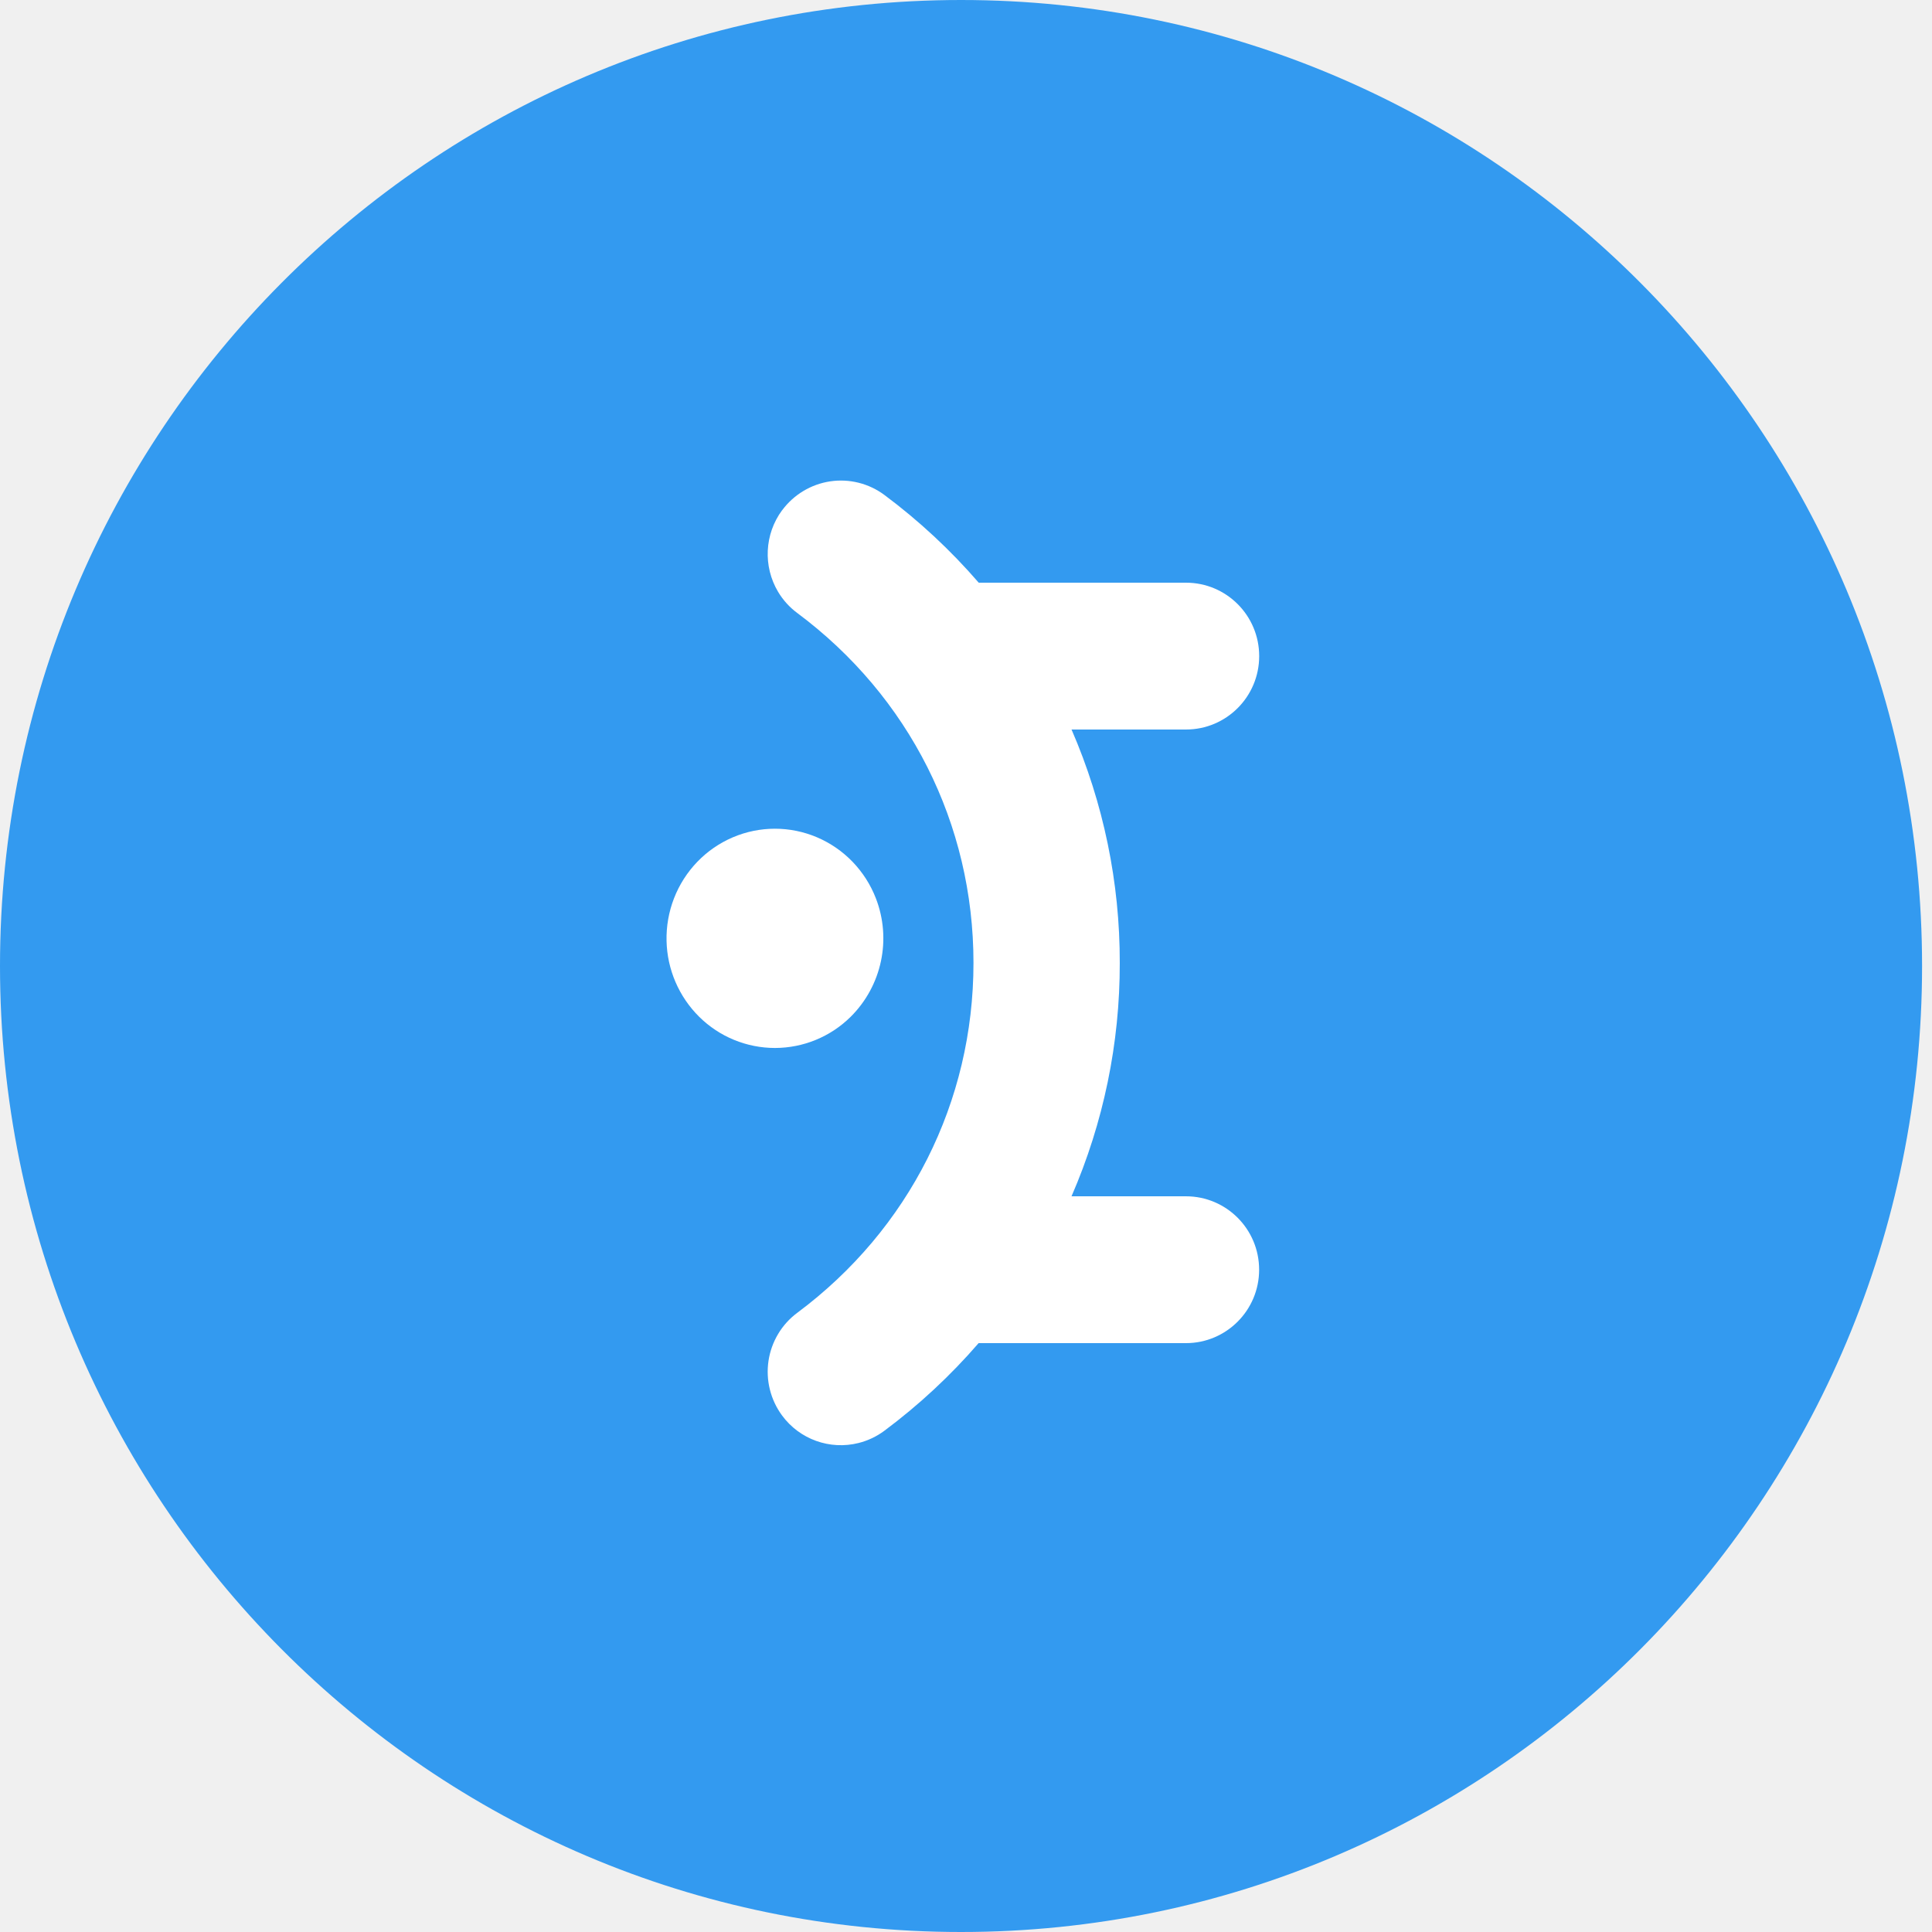
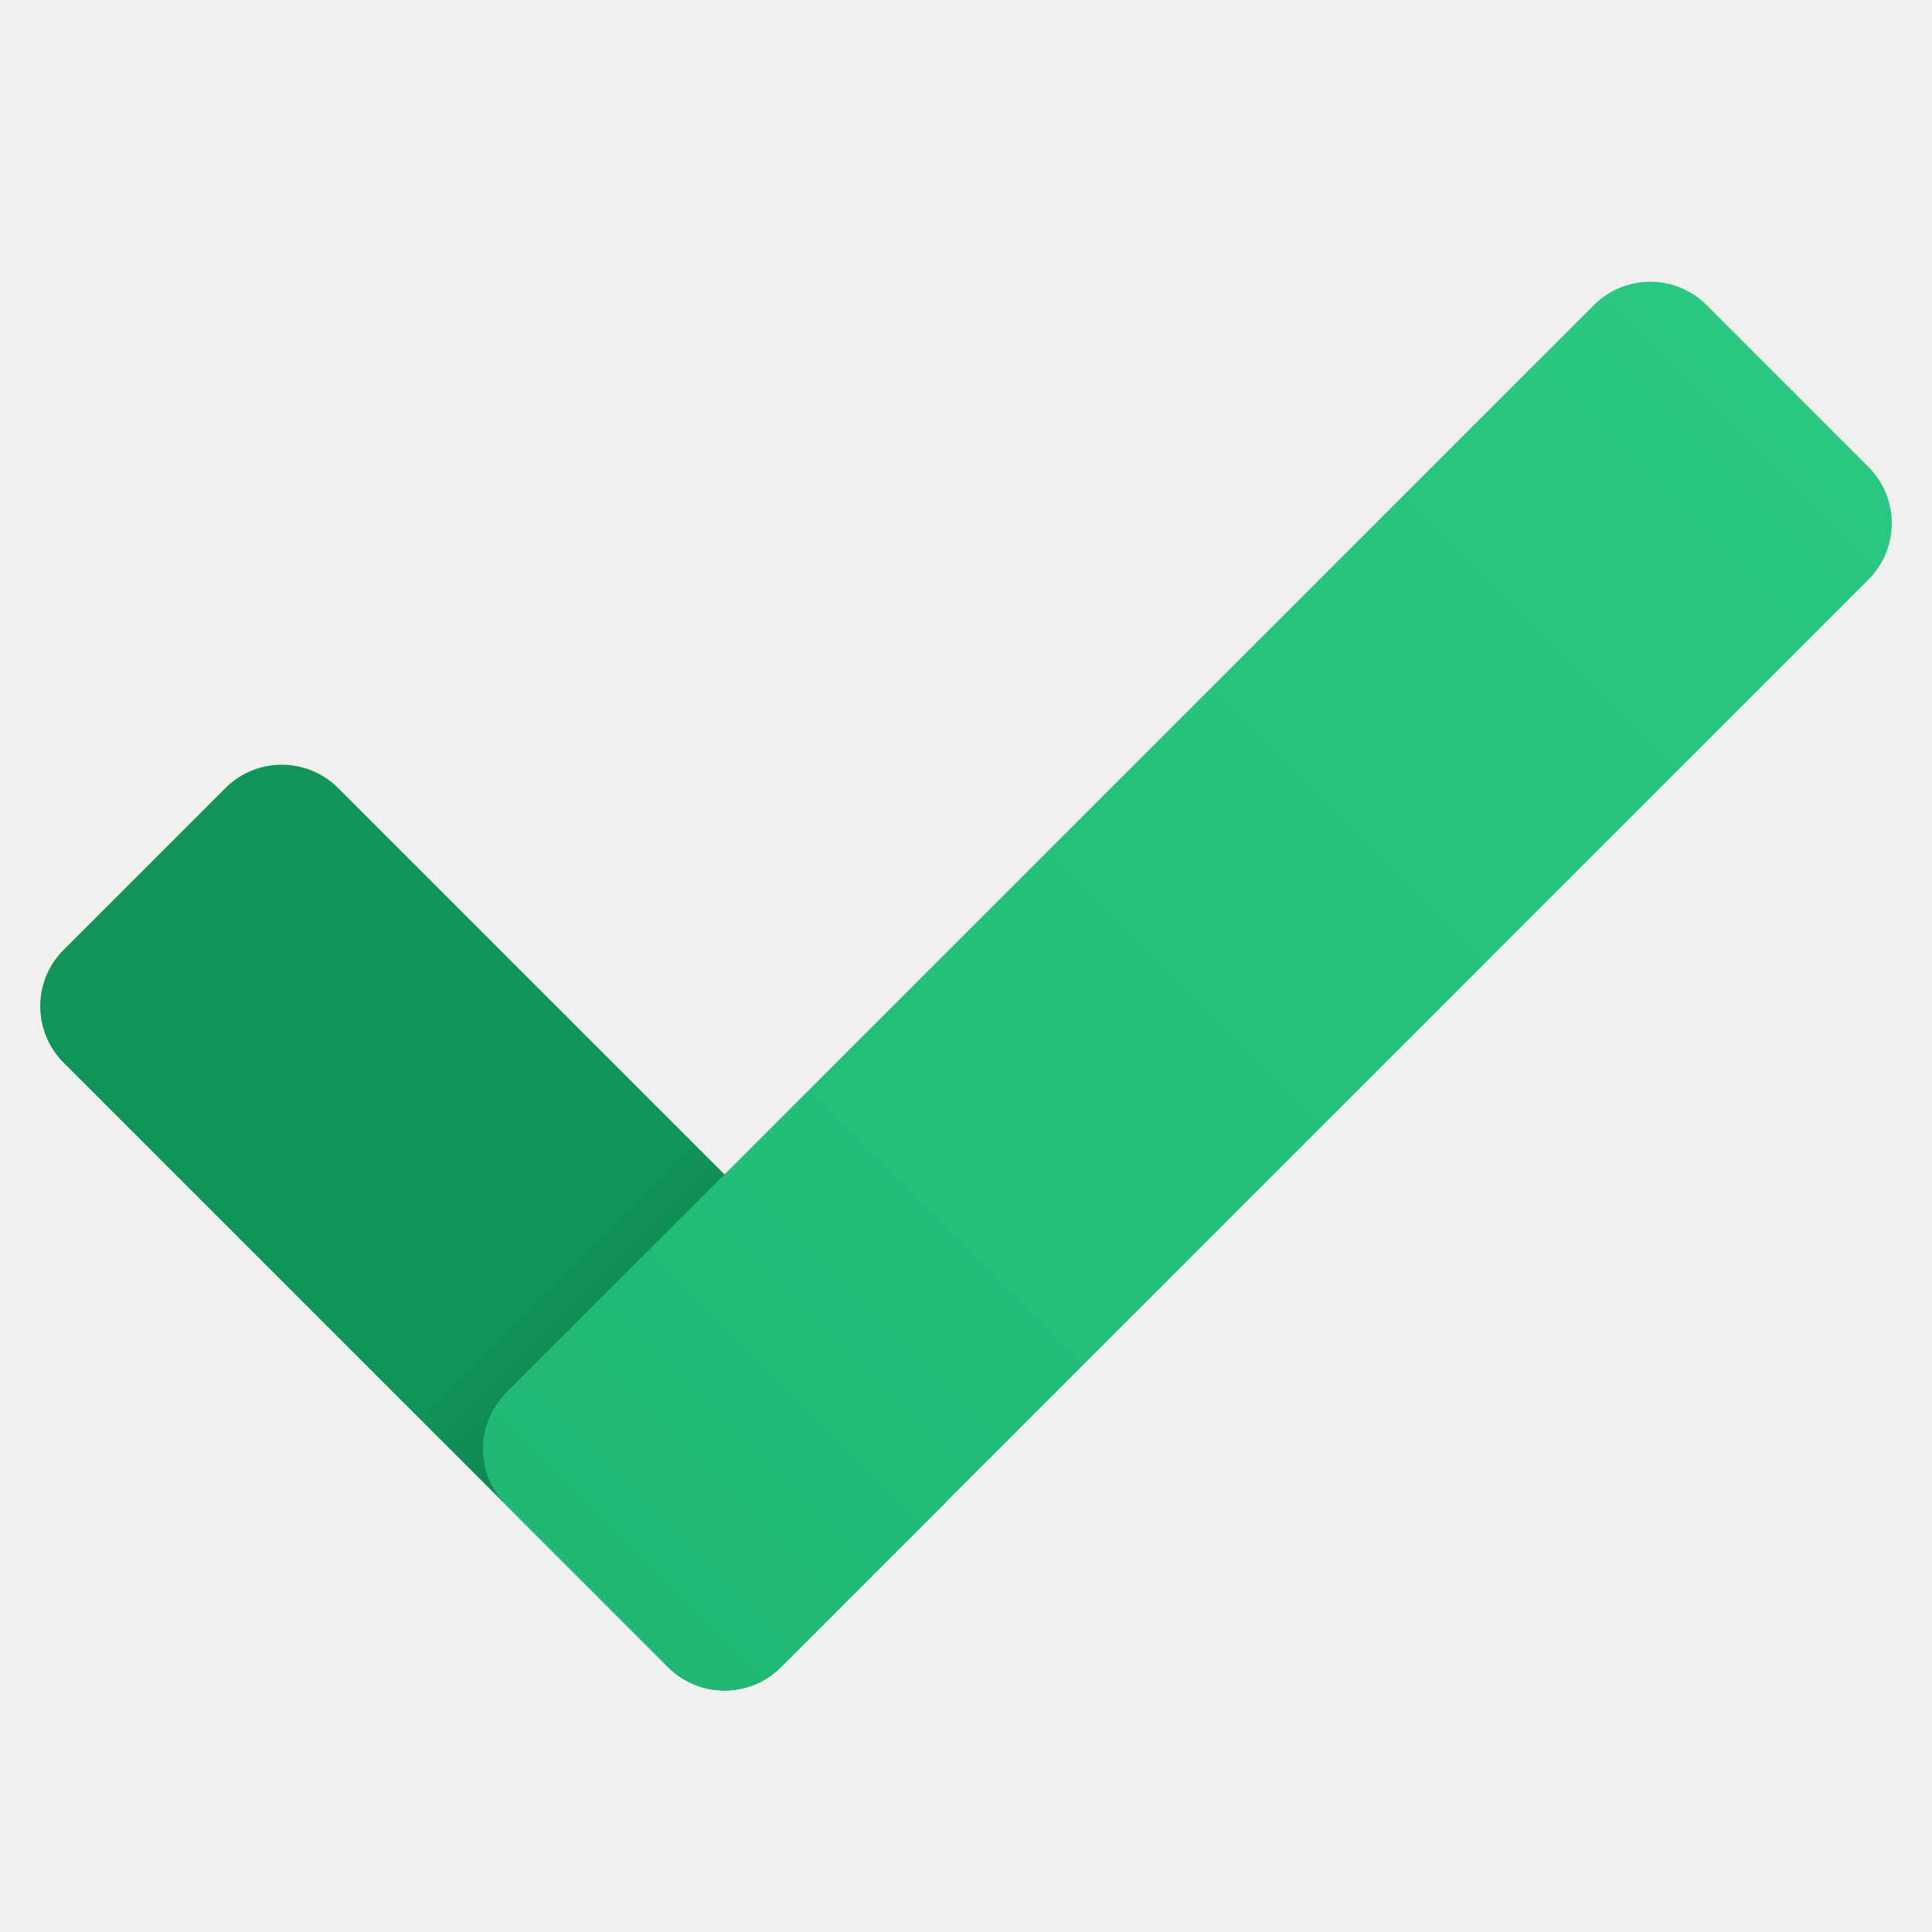
- <svg xmlns="http://www.w3.org/2000/svg" fill="none" viewBox="0 0 163 163">
-   <path fill="#339AF0" d="M162.162 81.5c0-45.011-36.301-81.5-81.08-81.5C36.301 0 0 36.489 0 81.5 0 126.51 36.301 163 81.081 163s81.081-36.49 81.081-81.5z" />
-   <path fill="#fff" d="M65.983 43.049a6.234 6.234 0 00-.336 6.884 6.14 6.14 0 001.618 1.786c9.444 7.036 14.866 17.794 14.866 29.52 0 11.726-5.422 22.484-14.866 29.52a6.145 6.145 0 00-1.616 1.786 6.21 6.21 0 00-.694 4.693 6.21 6.21 0 001.028 2.186 6.151 6.151 0 006.457 2.319 6.154 6.154 0 002.177-1.035 50.083 50.083 0 007.947-7.39h17.493c3.406 0 6.174-2.772 6.174-6.194s-2.762-6.194-6.174-6.194h-9.655a49.165 49.165 0 004.071-19.69 49.167 49.167 0 00-4.07-19.692h9.66c3.406 0 6.173-2.771 6.173-6.194 0-3.422-2.762-6.193-6.173-6.193H82.574a50.112 50.112 0 00-7.952-7.397 6.15 6.15 0 00-4.578-1.153 6.189 6.189 0 00-4.055 2.438h-.006z" />
-   <path fill="#fff" fill-rule="evenodd" d="M56.236 79.391a9.342 9.342 0 01.632-3.608 9.262 9.262 0 011.967-3.077 9.143 9.143 0 012.994-2.063 9.06 9.06 0 017.103 0 9.145 9.145 0 012.995 2.063 9.262 9.262 0 011.967 3.077 9.339 9.339 0 01-2.125 10.003 9.094 9.094 0 01-6.388 2.63 9.094 9.094 0 01-6.39-2.63 9.3 9.3 0 01-2.755-6.395z" clip-rule="evenodd" />
+ <svg xmlns="http://www.w3.org/2000/svg" viewBox="0 0 48 48" width="144px" height="144px">
+   <linearGradient id="HoiJCu43QtshzIrYCxOfCa" x1="21.241" x2="3.541" y1="39.241" y2="21.541" gradientUnits="userSpaceOnUse">
+     <stop offset=".108" stop-color="#0d7044" />
+     <stop offset=".433" stop-color="#11945a" />
+   </linearGradient>
+   <path fill="url(#HoiJCu43QtshzIrYCxOfCa)" d="M16.599,41.42L1.58,26.401c-0.774-0.774-0.774-2.028,0-2.802l4.019-4.019 c0.774-0.774,2.028-0.774,2.802,0L23.42,34.599c0.774,0.774,0.774,2.028,0,2.802l-4.019,4.019 C18.627,42.193,17.373,42.193,16.599,41.42z" />
+   <linearGradient id="HoiJCu43QtshzIrYCxOfCb" x1="-15.77" x2="26.403" y1="43.228" y2="43.228" gradientTransform="rotate(134.999 21.287 38.873)" gradientUnits="userSpaceOnUse">
+     <stop offset="0" stop-color="#2ac782" />
+     <stop offset="1" stop-color="#21b876" />
+   </linearGradient>
+   <path fill="url(#HoiJCu43QtshzIrYCxOfCb)" d="M12.58,34.599L39.599,7.58c0.774-0.774,2.028-0.774,2.802,0l4.019,4.019 c0.774,0.774,0.774,2.028,0,2.802L19.401,41.42c-0.774,0.774-2.028,0.774-2.802,0l-4.019-4.019 C11.807,36.627,11.807,35.373,12.58,34.599z" />
</svg>
